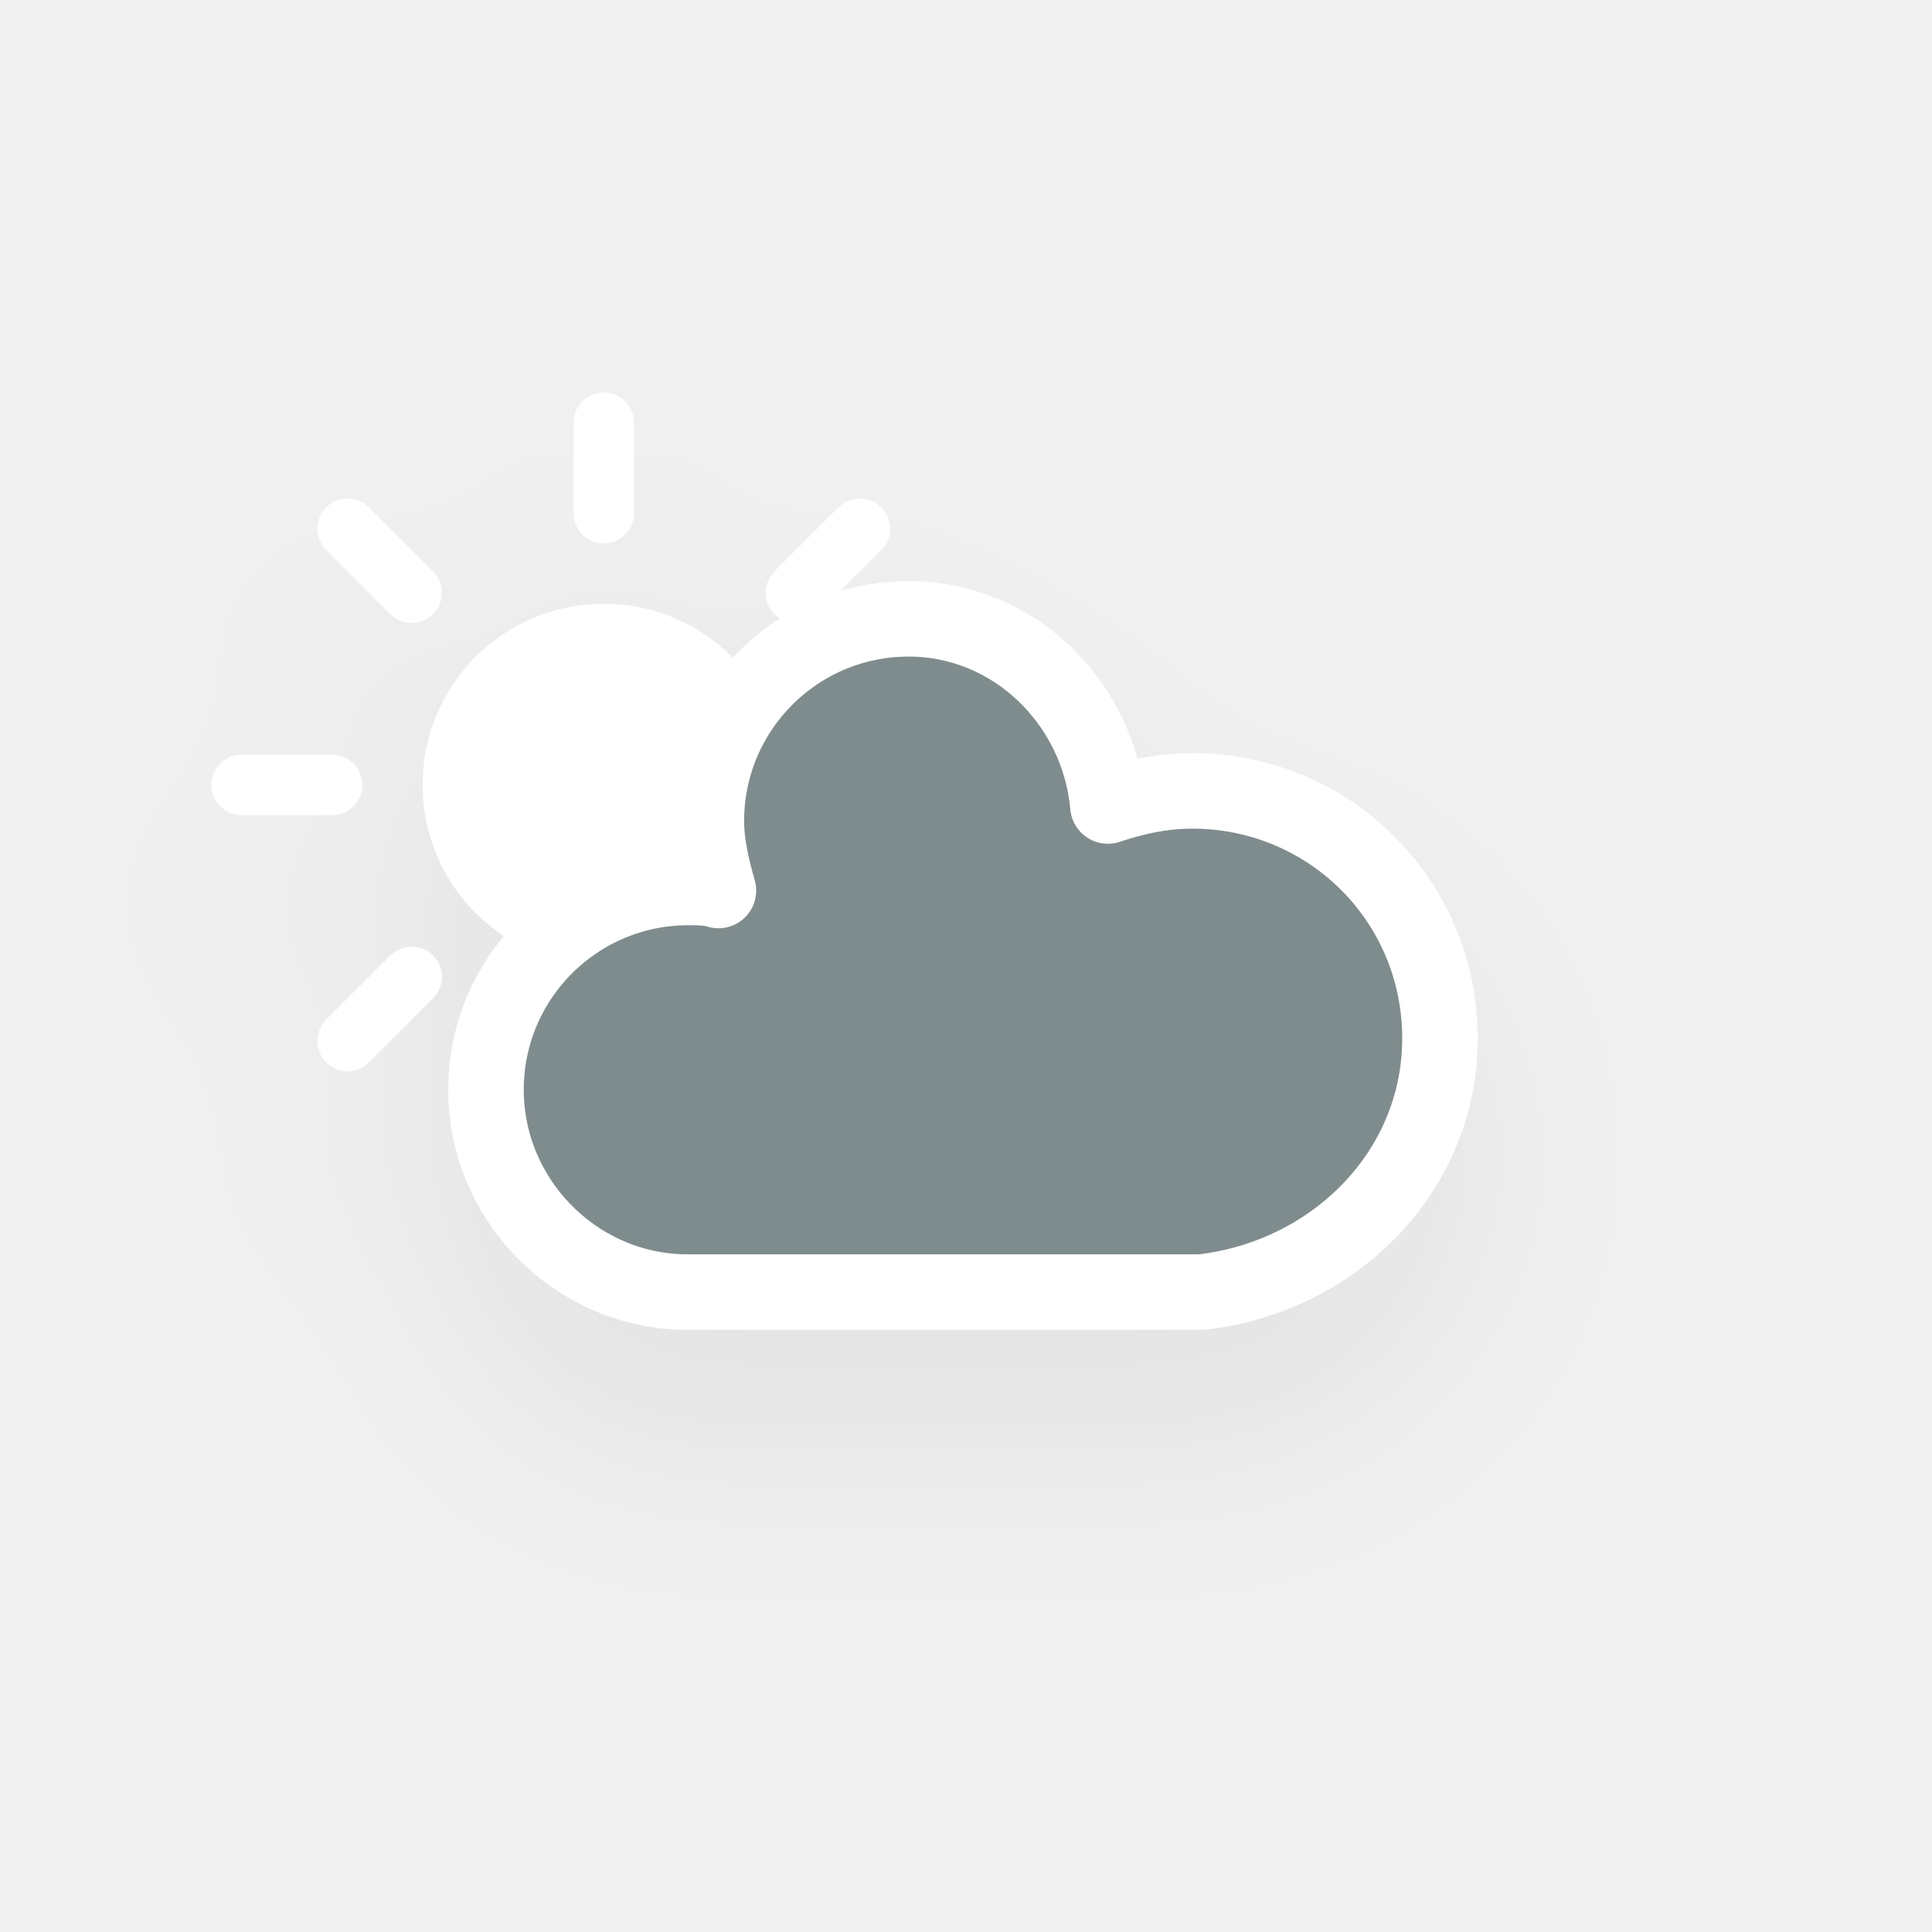
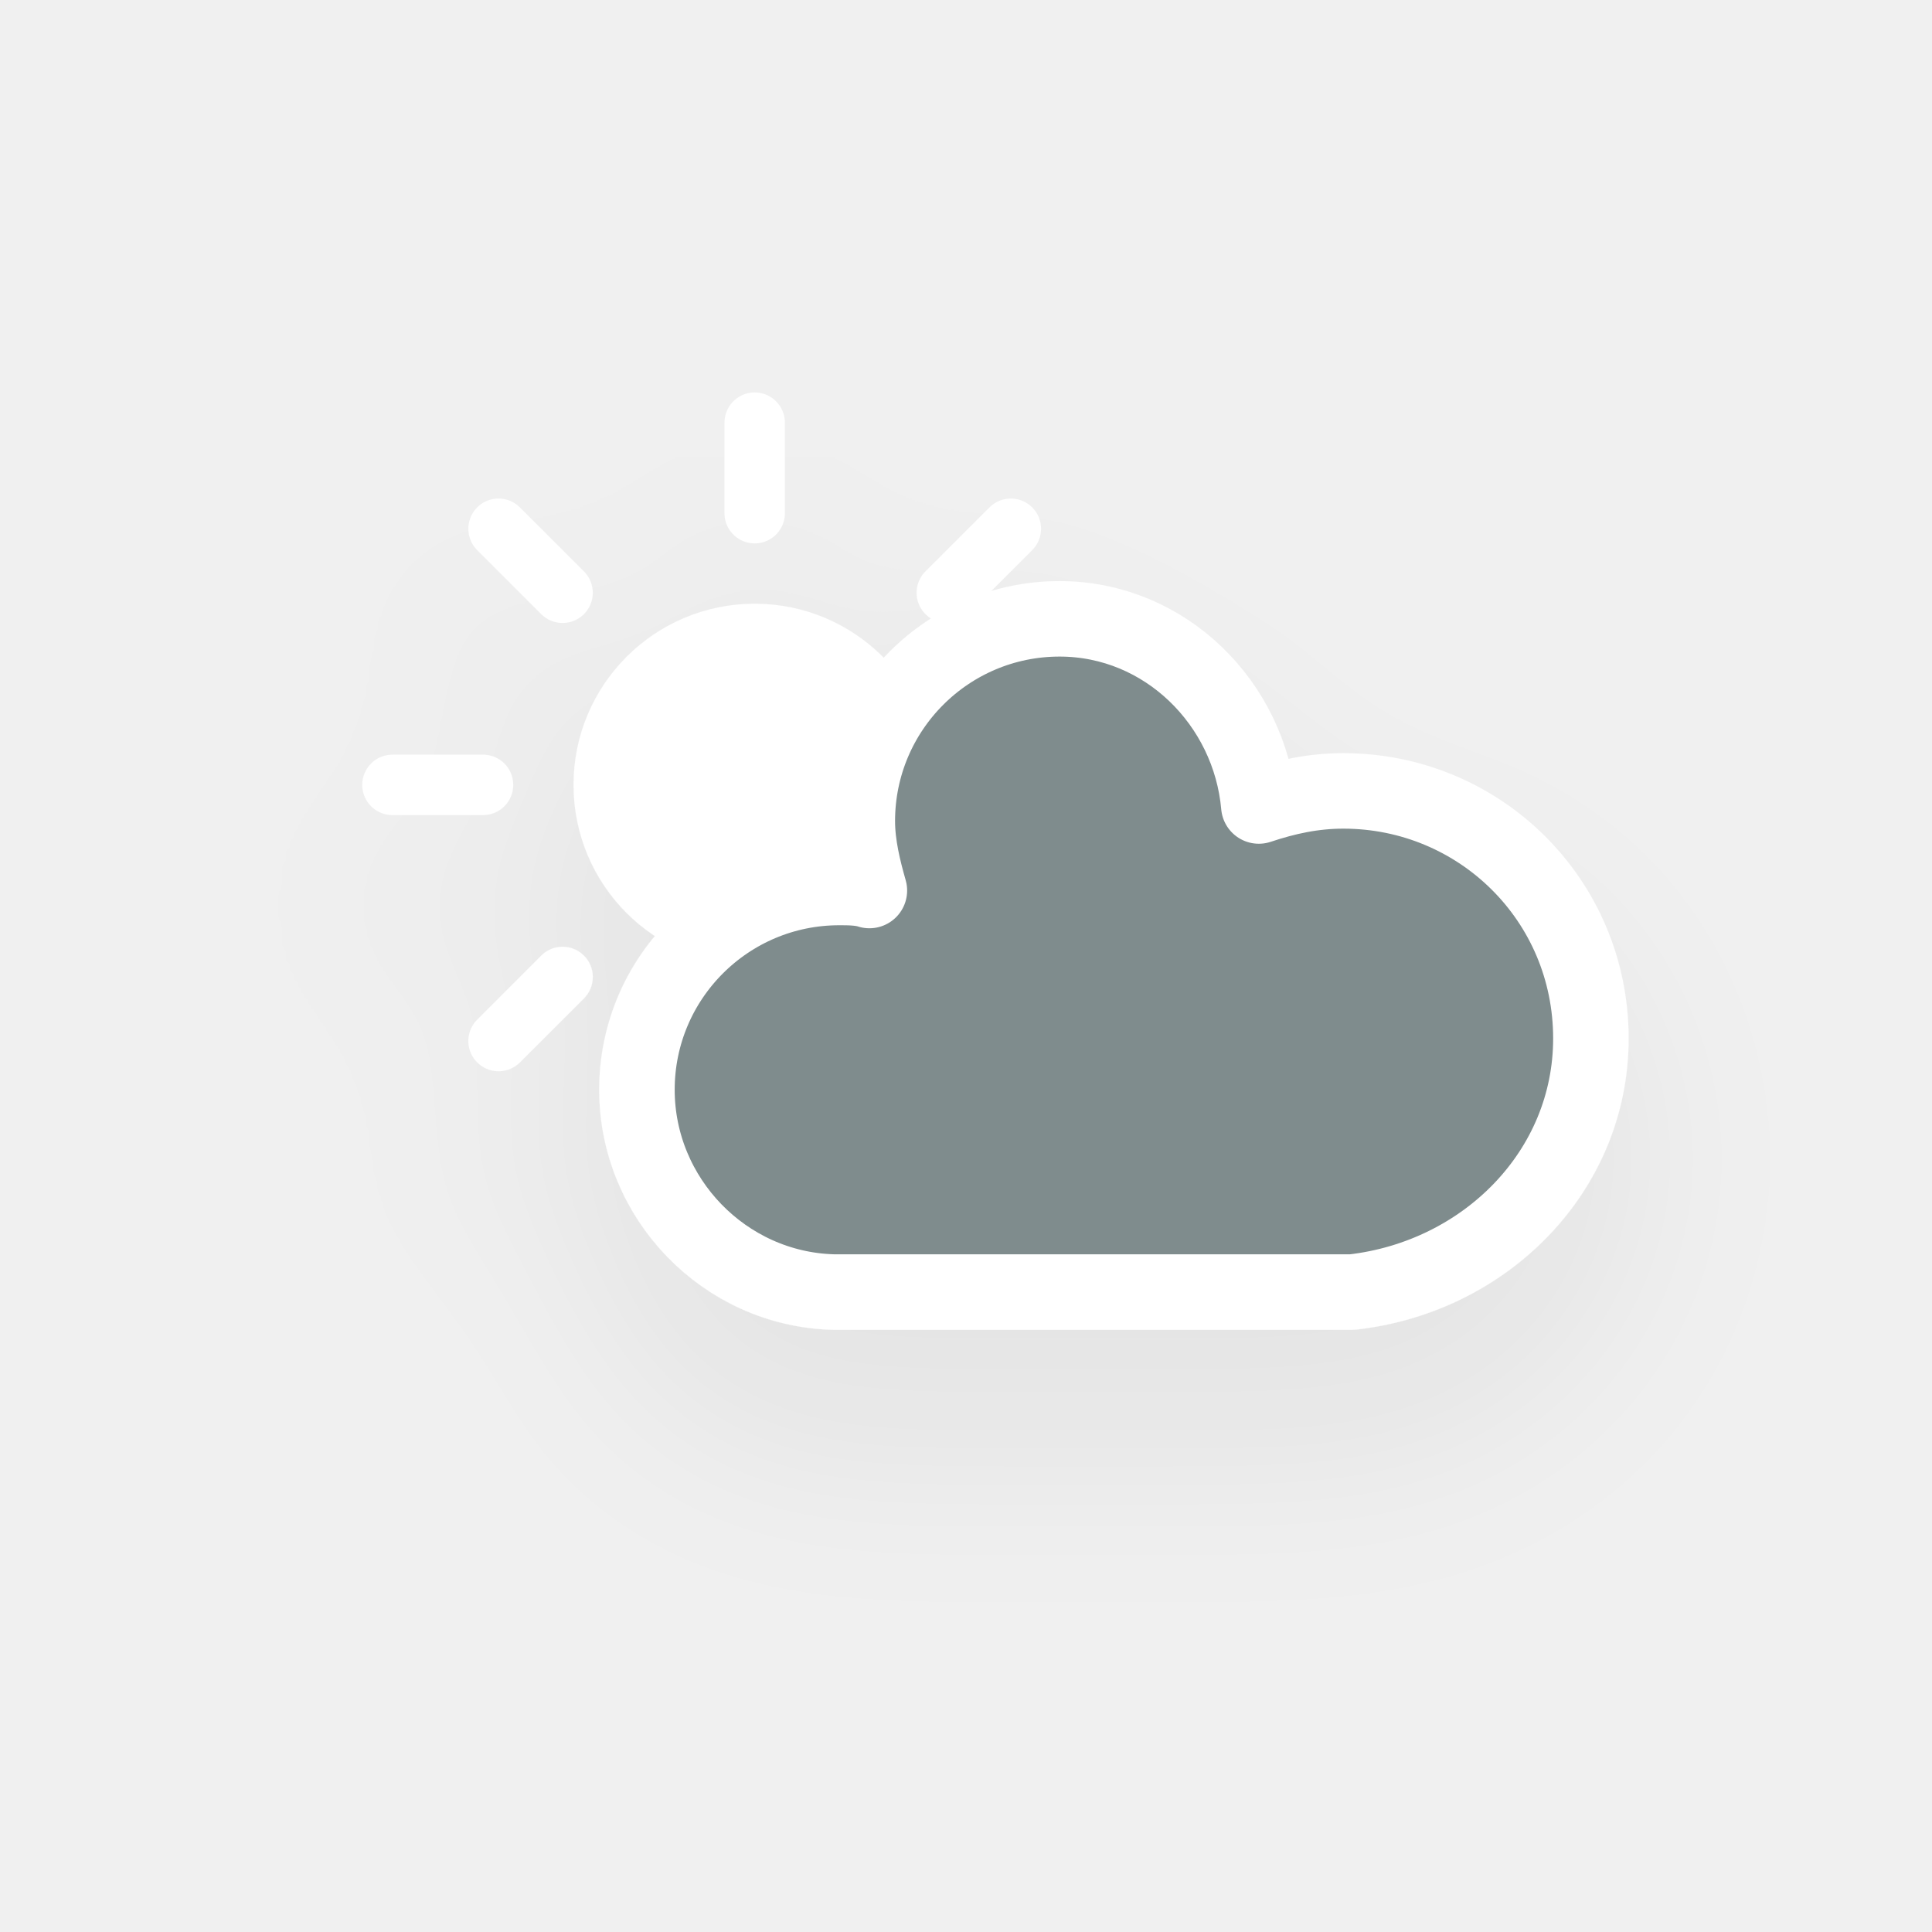
<svg xmlns="http://www.w3.org/2000/svg" version="1.1" width="64" height="64" viewbox="0 0 64 64">
  <defs>
    <filter id="blur" width="200%" height="200%">
      <feGaussianBlur in="SourceAlpha" stdDeviation="3" />
      <feOffset dx="0" dy="4" result="offsetblur" />
      <feComponentTransfer>
        <feFuncA type="linear" slope="0.05" />
      </feComponentTransfer>
      <feMerge>
        <feMergeNode />
        <feMergeNode in="SourceGraphic" />
      </feMerge>
    </filter>
    <style type="text/css">
/*
** CLOUDS
*/
@keyframes am-weather-cloud-2 {
  0% {
    -webkit-transform: translate(0px,0px);
       -moz-transform: translate(0px,0px);
        -ms-transform: translate(0px,0px);
            transform: translate(0px,0px);
  }

  50% {
    -webkit-transform: translate(2px,0px);
       -moz-transform: translate(2px,0px);
        -ms-transform: translate(2px,0px);
            transform: translate(2px,0px);
  }

  100% {
    -webkit-transform: translate(0px,0px);
       -moz-transform: translate(0px,0px);
        -ms-transform: translate(0px,0px);
            transform: translate(0px,0px);
  }
}

.am-weather-cloud-2 {
  -webkit-animation-name: am-weather-cloud-2;
     -moz-animation-name: am-weather-cloud-2;
          animation-name: am-weather-cloud-2;
  -webkit-animation-duration: 3s;
     -moz-animation-duration: 3s;
          animation-duration: 3s;
  -webkit-animation-timing-function: linear;
     -moz-animation-timing-function: linear;
          animation-timing-function: linear;
  -webkit-animation-iteration-count: infinite;
     -moz-animation-iteration-count: infinite;
          animation-iteration-count: infinite;
}

/*
** SUN
*/
@keyframes am-weather-sun {
  0% {
    -webkit-transform: rotate(0deg);
       -moz-transform: rotate(0deg);
        -ms-transform: rotate(0deg);
            transform: rotate(0deg);
  }

  100% {
    -webkit-transform: rotate(360deg);
       -moz-transform: rotate(360deg);
        -ms-transform: rotate(360deg);
            transform: rotate(360deg);
  }
}

.am-weather-sun {
  -webkit-animation-name: am-weather-sun;
     -moz-animation-name: am-weather-sun;
      -ms-animation-name: am-weather-sun;
          animation-name: am-weather-sun;
  -webkit-animation-duration: 9s;
     -moz-animation-duration: 9s;
      -ms-animation-duration: 9s;
          animation-duration: 9s;
  -webkit-animation-timing-function: linear;
     -moz-animation-timing-function: linear;
      -ms-animation-timing-function: linear;
          animation-timing-function: linear;
  -webkit-animation-iteration-count: infinite;
     -moz-animation-iteration-count: infinite;
      -ms-animation-iteration-count: infinite;
          animation-iteration-count: infinite;
}

@keyframes am-weather-sun-shiny {
  0% {
    stroke-dasharray: 3px 10px;
    stroke-dashoffset: 0px;
  }

  50% {
    stroke-dasharray: 0.1px 10px;
    stroke-dashoffset: -1px;
  }

  100% {
    stroke-dasharray: 3px 10px;
    stroke-dashoffset: 0px;
  }
}

.am-weather-sun-shiny line {
  -webkit-animation-name: am-weather-sun-shiny;
     -moz-animation-name: am-weather-sun-shiny;
      -ms-animation-name: am-weather-sun-shiny;
          animation-name: am-weather-sun-shiny;
  -webkit-animation-duration: 2s;
     -moz-animation-duration: 2s;
      -ms-animation-duration: 2s;
          animation-duration: 2s;
  -webkit-animation-timing-function: linear;
     -moz-animation-timing-function: linear;
      -ms-animation-timing-function: linear;
          animation-timing-function: linear;
  -webkit-animation-iteration-count: infinite;
     -moz-animation-iteration-count: infinite;
      -ms-animation-iteration-count: infinite;
          animation-iteration-count: infinite;
}
        </style>
  </defs>
  <g filter="url(#blur)" id="cloudy-day-2">
-     <g transform="translate(20,10)">
+     <g transform="translate(25,10)">
      <g transform="translate(0,16)">
        <g class="am-weather-sun">
          <g>
            <line fill="none" stroke="white" stroke-linecap="round" stroke-width="2" transform="translate(0,9)" x1="0" x2="0" y1="0" y2="3" />
          </g>
          <g transform="rotate(45)">
            <line fill="none" stroke="white" stroke-linecap="round" stroke-width="2" transform="translate(0,9)" x1="0" x2="0" y1="0" y2="3" />
          </g>
          <g transform="rotate(90)">
            <line fill="none" stroke="white" stroke-linecap="round" stroke-width="2" transform="translate(0,9)" x1="0" x2="0" y1="0" y2="3" />
          </g>
          <g transform="rotate(135)">
            <line fill="none" stroke="white" stroke-linecap="round" stroke-width="2" transform="translate(0,9)" x1="0" x2="0" y1="0" y2="3" />
          </g>
          <g transform="rotate(180)">
            <line fill="none" stroke="white" stroke-linecap="round" stroke-width="2" transform="translate(0,9)" x1="0" x2="0" y1="0" y2="3" />
          </g>
          <g transform="rotate(225)">
            <line fill="none" stroke="white" stroke-linecap="round" stroke-width="2" transform="translate(0,9)" x1="0" x2="0" y1="0" y2="3" />
          </g>
          <g transform="rotate(270)">
            <line fill="none" stroke="white" stroke-linecap="round" stroke-width="2" transform="translate(0,9)" x1="0" x2="0" y1="0" y2="3" />
          </g>
          <g transform="rotate(315)">
            <line fill="none" stroke="white" stroke-linecap="round" stroke-width="2" transform="translate(0,9)" x1="0" x2="0" y1="0" y2="3" />
          </g>
        </g>
        <circle cx="0" cy="0" fill="white" r="5" stroke="white" stroke-width="2" />
      </g>
      <g class="am-weather-cloud-2">
        <path d="M47.7,35.4c0-4.6-3.7-8.2-8.2-8.2c-1,0-1.9,0.2-2.8,0.5c-0.3-3.4-3.1-6.2-6.6-6.2c-3.7,0-6.7,3-6.7,6.7c0,0.8,0.2,1.6,0.4,2.3    c-0.3-0.1-0.7-0.1-1-0.1c-3.7,0-6.7,3-6.7,6.7c0,3.6,2.9,6.6,6.5,6.7l17.2,0C44.2,43.3,47.7,39.8,47.7,35.4z" fill="#7f8c8d" stroke="white" stroke-linejoin="round" stroke-width="2.5" transform="translate(-20,-11)" />
      </g>
    </g>
  </g>
</svg>
